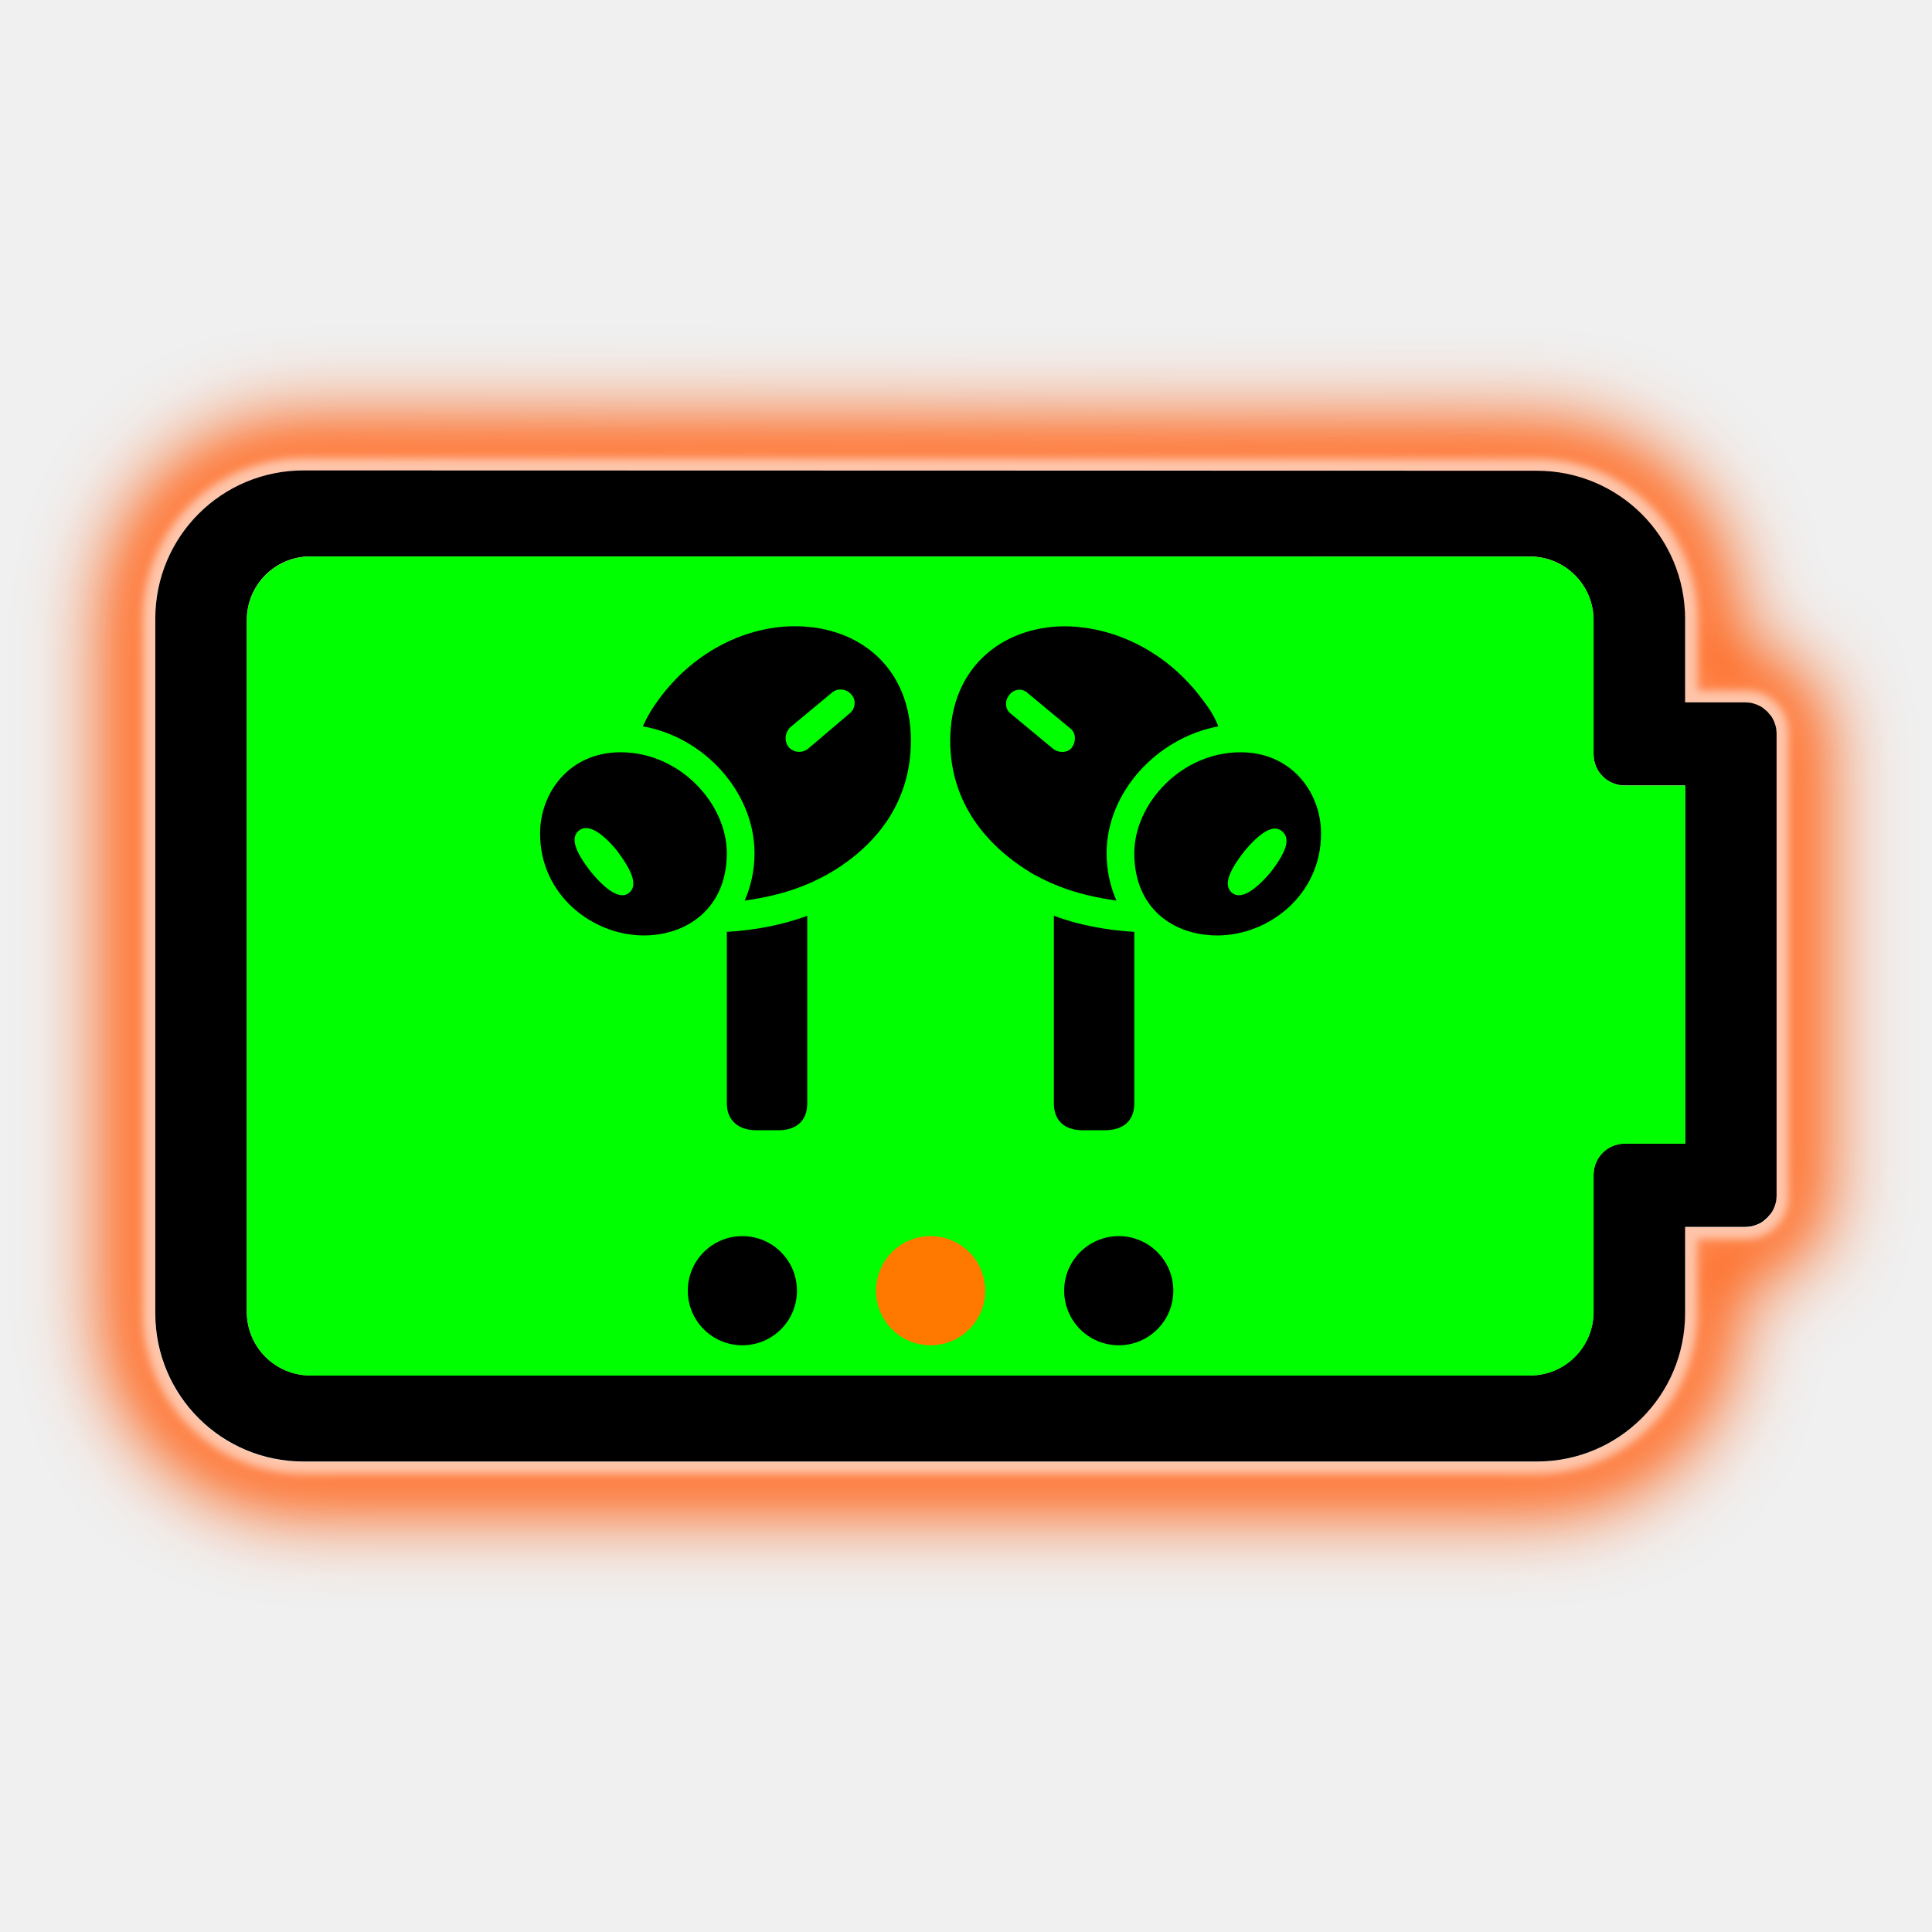
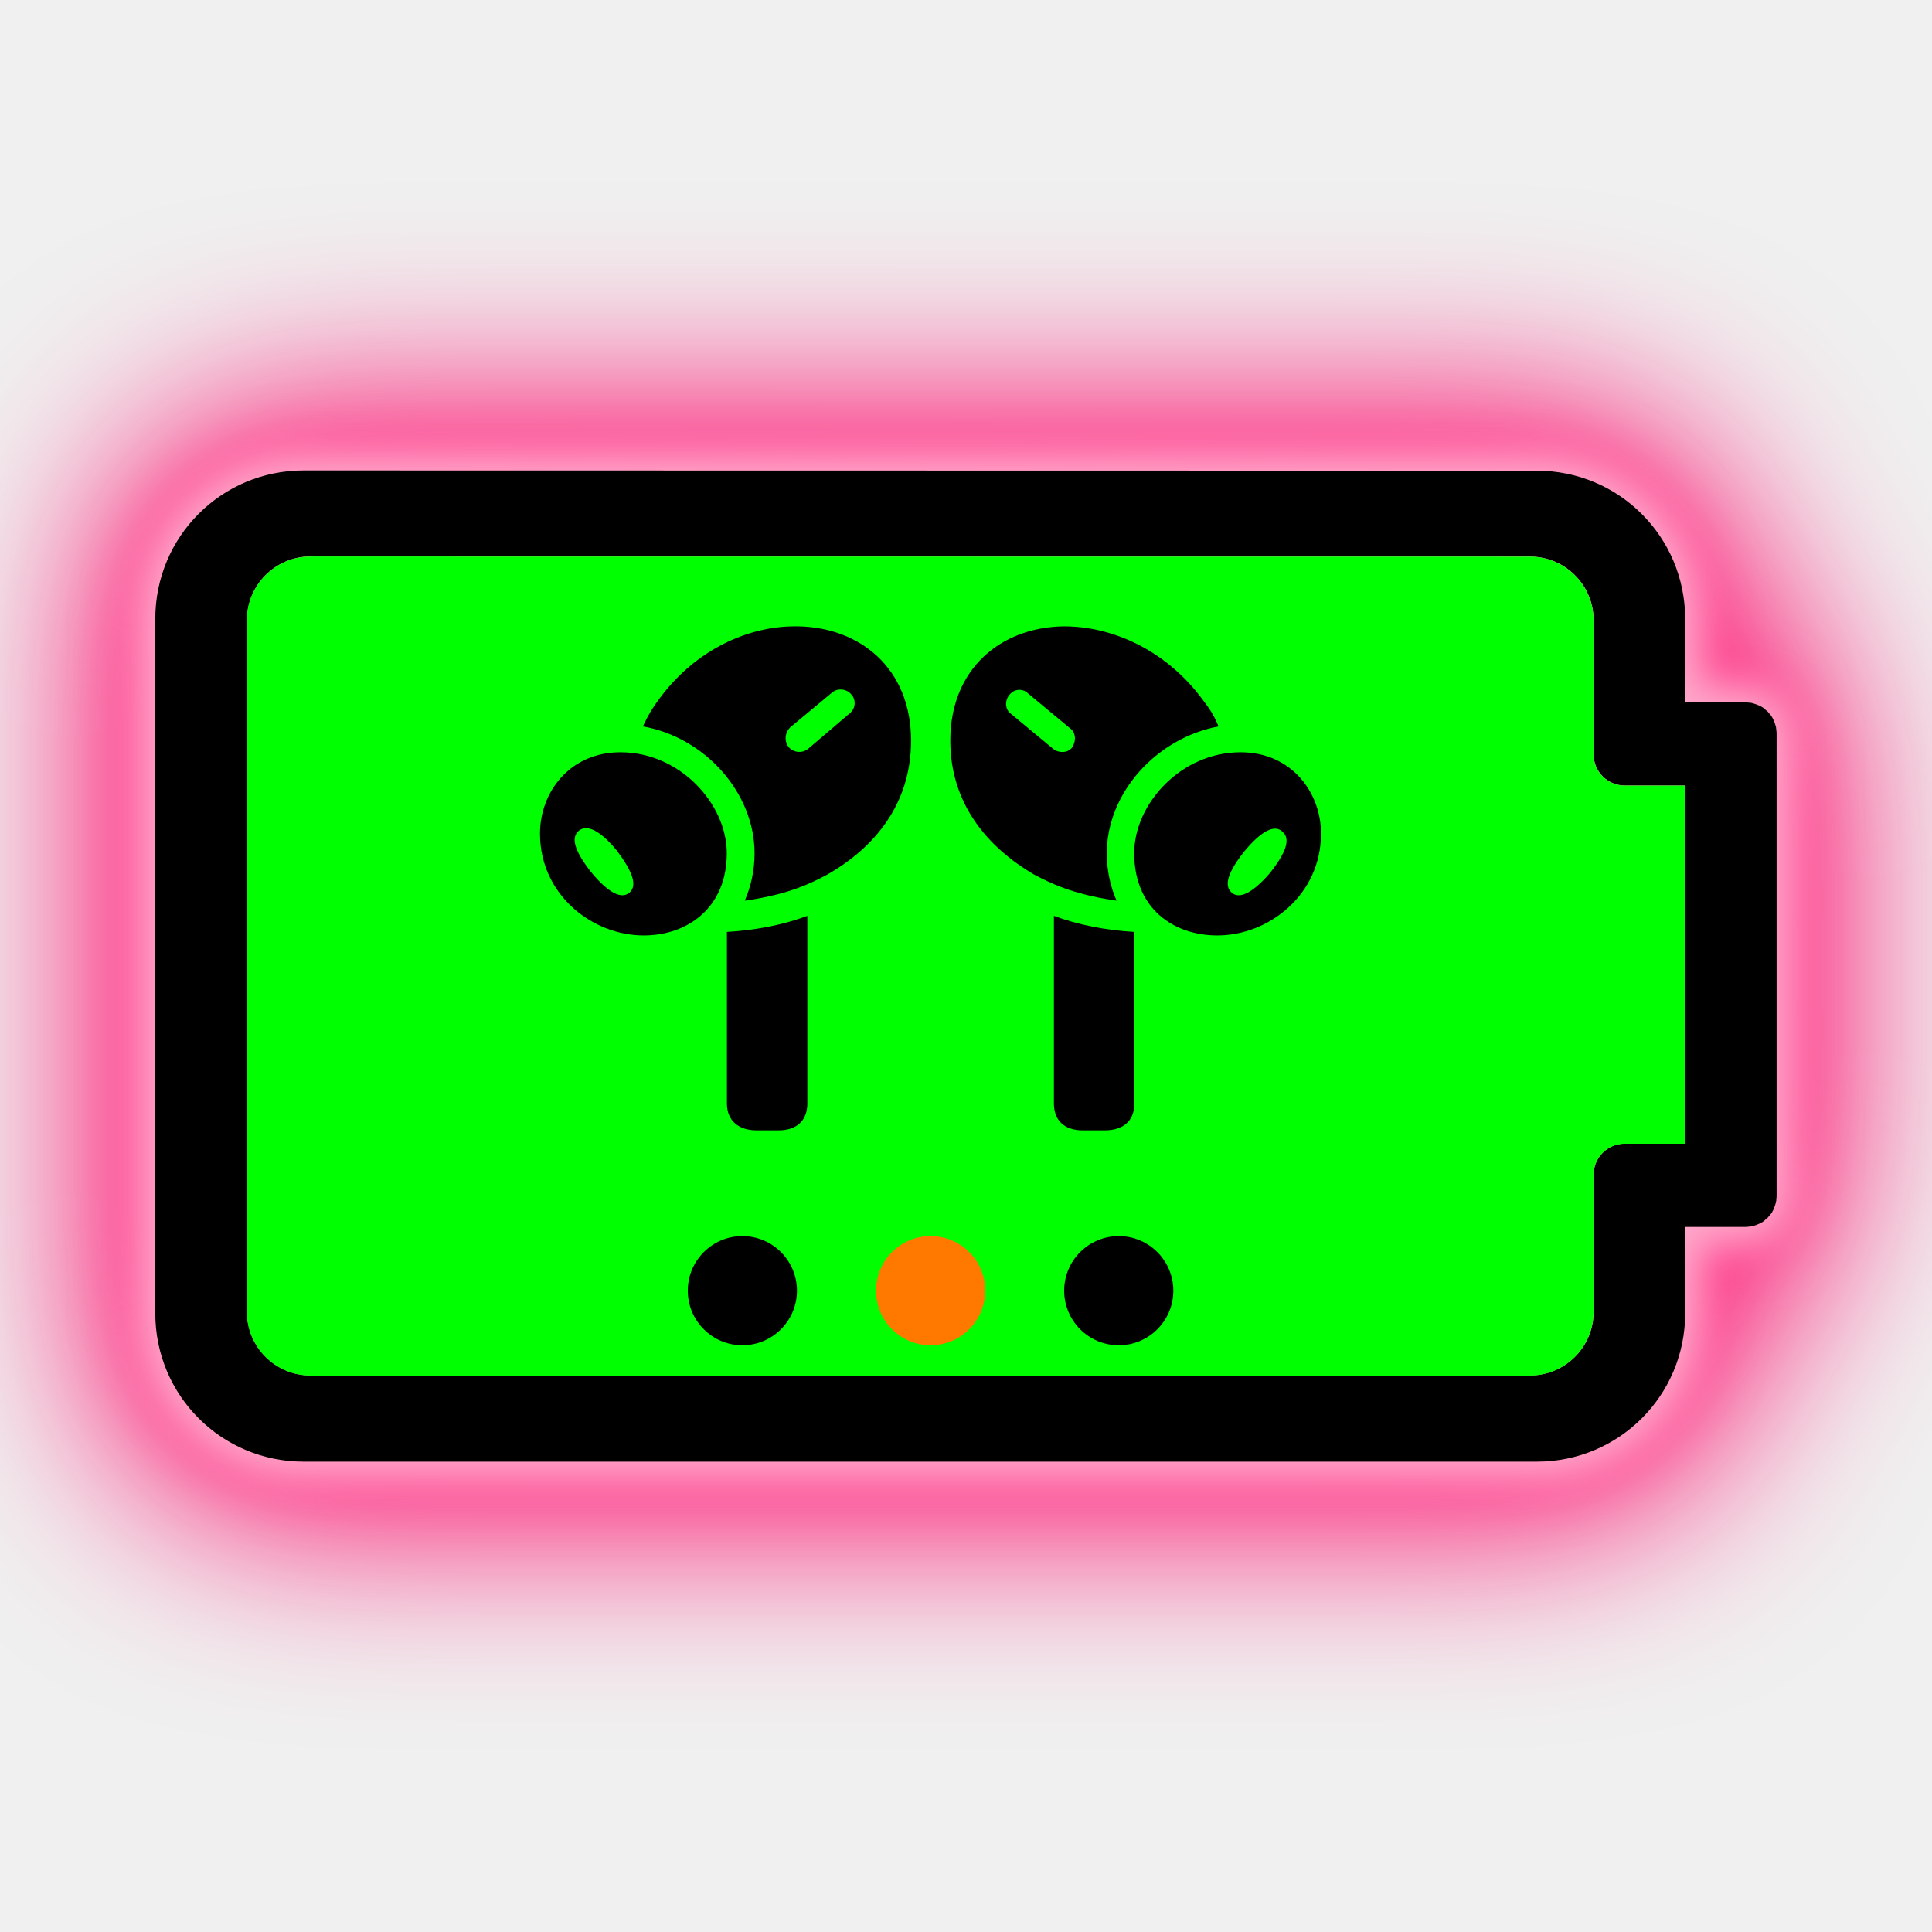
- <svg xmlns="http://www.w3.org/2000/svg" height="16" viewBox="0 0 16 16" width="16" version="1.1" id="svg11">
-   <defs id="defs11" />
-   <filter id="a" color-interpolation-filters="sRGB" height="1.295" width="1.18" x="-0.09" y="-0.148">
-     <feGaussianBlur stdDeviation=".089" id="feGaussianBlur1" />
+ <svg xmlns="http://www.w3.org/2000/svg" height="16" viewBox="0 0 16 16" width="16">
+   <filter id="a" color-interpolation-filters="sRGB" height="1.583" width="1.357" x="-.178" y="-.292">
+     <feGaussianBlur stdDeviation=".789" />
  </filter>
-   <filter id="b" color-interpolation-filters="sRGB" height="1.14" width="1.086" x="-0.043" y="-0.07">
-     <feGaussianBlur stdDeviation=".041" id="feGaussianBlur2" />
+   <filter id="b" color-interpolation-filters="sRGB" height="1.181" width="1.111" x="-.055" y="-.091">
+     <feGaussianBlur stdDeviation=".227" />
  </filter>
-   <filter id="c" color-interpolation-filters="sRGB" height="1.045" width="1.027" x="-0.014" y="-0.022">
-     <feGaussianBlur stdDeviation=".009" id="feGaussianBlur3" />
+   <filter id="c" color-interpolation-filters="sRGB" height="1.127" width="1.078" x="-.039" y="-.064">
+     <feGaussianBlur stdDeviation=".166" />
  </filter>
-   <g transform="matrix(3.779528 0 0 3.779528 -9.422642 -32.45429)" id="g6">
-     <g stroke-linecap="round" stroke-linejoin="round" id="g5">
-       <path d="m3.158 9.618c-.18 0-.325.145-.325.325v1.522c0 .18.145.325.325.325h2.702c.18 0 .325-.145.325-.325v-.189h.132c.002 0 .005-0.0.007-0.0.002-0.0.005-0.0.007-.001.002-0.0.004-.001.006-.002.002-.001.004-.001.006-.002.002-.001.004-.002.006-.003.002-.001.004-.002.006-.003.002-.001.003-.003.005-.004s.004-.003.005-.004c.002-.002.003-.003.004-.005s.003-.003.004-.005c.001-.002.002-.004.003-.005.001-.002.002-.004.003-.006.001-.002.002-.004.002-.006.001-.002.001-.004.002-.006 0-.002.001-.005.001-.007 0-.002 0-.005 0-.007v-.046-.921-.046c0-.002-0-.005-0-.007-0-.002-0-.005-.001-.007-0-.002-.001-.004-.002-.006-.001-.002-.001-.004-.002-.006-.001-.002-.002-.004-.003-.006-.001-.002-.002-.004-.003-.005-.001-.002-.003-.003-.004-.005s-.003-.004-.004-.005c-.002-.002-.003-.003-.005-.004-.002-.001-.003-.003-.005-.004-.002-.001-.004-.002-.006-.003-.002-.001-.004-.002-.006-.003-.002-.001-.004-.002-.006-.002-.002-.001-.004-.001-.006-.002-.002-0-.005-.001-.007-.001-.002-0-.005-0-.007-0h-.132v-.183c0-.18-.145-.325-.325-.325zm.015.189h2.672c.077 0 .14.062.14.14v.248.046c0 .038.031.068.068.068h.132v.785h-.132c-.038 0-.068.03-.068.068v.046.254c0 .077-.062.14-.14.14h-2.672c-.077 0-.14-.062-.14-.14v-1.515c0-.077.062-.14.14-.14z" fill="#ff5300" filter="url(#a)" stroke="#ff5300" stroke-width=".212" id="path3" />
-       <path d="m3.158 9.618c-.18 0-.325.145-.325.325v0 1.522 0c0.0.18.145.325.325.325h0 2.702 0c.18-0.0.325-.145.325-.325v-0-.189h0.0.132 0c.002-0.0.004-0.0.007-0l0-0c.002-0.0.004-0.0.007-.001l0-0c.002-0.0.004-.001.006-.002l0-0c.002-.001.004-.001.006-.002l0-0c.002-.001.004-.002.006-.003l0-0c.002-.001.004-.002.005-.003l0-0c.002-.001.003-.003.005-.004l0-0c.002-.001.003-.003.005-.004l0-0c.001-.002.003-.003.004-.005l0-0c.001-.002.003-.003.004-.005l0-0c.001-.002.002-.004.003-.005l0-0c.001-.002.002-.004.003-.006l0-0c.001-.002.002-.004.002-.006l0-0c.001-.002.001-.004.002-.006l0-0c0-.002.001-.004.001-.007l0-0c0-.002 0-.004 0-.007v-0-.046-0-.921-0-.046c0-0 0-0 0-0-0-.002-0-.004-0-.007l-0-0c-0-.002-0-.004-.001-.007l-0-0c-0-.002-.001-.004-.002-.006l-0-0c-.001-.002-.001-.004-.002-.006l-0-0c-.001-.002-.002-.004-.003-.006l-0-0c-.001-.002-.002-.004-.003-.005l-0-0c-.001-.002-.003-.003-.004-.005l-0-0c-.001-.002-.003-.003-.004-.005l-0-0c-.001-.001-.003-.003-.005-.004l-0-0c-.002-.001-.003-.003-.005-.004l-0-0c-.002-.001-.003-.002-.005-.003l-0-0c-.002-.001-.004-.002-.006-.003l-0-0c-.002-.001-.004-.002-.006-.002l-0-0c-.002-.001-.004-.001-.006-.002l-0-0c-.002-0-.004-.001-.007-.001l-0-0c-.002-0-.004-0-.007-0h-0-.132v-0-.182-0c-0-.18-.145-.325-.325-.325h-0zm.015.189h1.781.89c.052 0 .093.042.093.093.026 0.0.046.021.046.047v.165.082.031.015c0 .025.02.046.045.046 0.0.012.01.022.023.022h.088.044v.523.261h-.088-.044c-.025 0-.046.02-.046.045-.012 0-.022.01-.022.023v.031.015.17.084c0 .052-.042.093-.093.093-0.0.026-.021.046-.047.046h-1.781-.89c-.052 0-.093-.042-.093-.093-.026-0-.046-.021-.046-.047v-1.01-.505c0-.052.042-.093.093-.093 0-.026.021-.046.047-.046z" fill="#ff8c55" filter="url(#b)" stroke="#ff8c55" stroke-width=".106" id="path4" />
-       <path d="m3.158 9.618c-.18 0-.325.145-.325.325v0 1.521 0c0.0.18.145.325.325.325h0 2.702 0c.18-0.0.325-.145.325-.325v-0-.189h0.0.132l.001-0c.002-0.0.004-0.0.006-0l.001-0c.002-0.0.004-0.0.006-.001l.001-0c.002-0.0.004-.001.006-.002l.001-0c.002-.001.004-.001.006-.002l.001-0c.002-.001.004-.002.005-.003l0-0c.002-.001.003-.002.005-.003l0-0c.002-.001.003-.003.005-.004l0-0c.002-.001.003-.002.005-.004l0-0c.001-.001.003-.003.004-.005l0-0c.001-.002.003-.003.004-.005l0-0c.001-.002.002-.003.003-.005l0-0c.001-.002.002-.004.003-.005l0-.001c.001-.002.001-.004.002-.006l0-.001c.001-.002.001-.004.002-.006l0-.001c0-.002.001-.004.001-.006l0-.001c0-.002 0-.004 0-.006v-0-.046-0-.921-0-.046c0-0 0-0-0-.001-0-.002-0-.004-0-.006l-0-.001c-0-.002-0-.004-.001-.006l-0-.001c-0-.002-.001-.004-.002-.006l-0-.001c-.001-.002-.001-.004-.002-.006l-0-.001c-.001-.002-.002-.004-.003-.005l-0-0c-.001-.002-.002-.003-.003-.005l-0-0c-.001-.002-.003-.003-.004-.005l-0-0c-.001-.002-.002-.003-.004-.005l-0-0c-.001-.001-.003-.003-.005-.004l-0-0c-.002-.001-.003-.003-.005-.004l-0-0c-.002-.001-.003-.002-.005-.003l-0-0c-.002-.001-.004-.002-.005-.003l-.001-0c-.002-.001-.004-.001-.006-.002l-.001-0c-.002-.001-.004-.001-.006-.002l-.001-0c-.002-0-.004-.001-.006-.001l-.001-0c-.002-0-.004-0-.006-0h-0-.132v-0-.182-0c-0-.18-.145-.325-.325-.325h-0zm.015.189h.891 1.781c.026 0 .047.021.047.047.051 0.0.093.042.093.093v.083.165.016.03c0 .013.01.023.023.023 0.0.025.021.045.045.045h.044.088v.262.523h-.044-.088c-.013 0-.023.01-.023.023-.025 0-.045.021-.045.045v.016.03.085.169c0 .026-.021.047-.047.047-0.0.051-.042.093-.093.093h-.891-1.781c-.026 0-.047-.021-.047-.047-.051-0-.093-.042-.093-.093v-.505-1.01c0-.026.021-.047.047-.047 0-.051.042-.093.093-.093z" fill="#ffc5aa" filter="url(#c)" stroke="#ffc5aa" stroke-width=".053" id="path5" />
-     </g>
-     <path d="m3.158 9.618c-.18 0-.325.145-.325.325v1.522c0 .18.145.325.325.325h2.702c.18 0 .325-.145.325-.325v-.189h.132c.002 0 .005-0.0.007-0.0.002-0.0.005-0.0.007-.001.002-0.0.004-.001.006-.002.002-.001.004-.001.006-.002.002-.001.004-.002.006-.003.002-.001.004-.002.006-.003.002-.001.003-.003.005-.004s.004-.003.005-.004c.002-.002.003-.003.004-.005s.003-.003.004-.005c.001-.002.002-.004.003-.005.001-.002.002-.004.003-.006.001-.002.002-.004.002-.006.001-.002.001-.004.002-.006 0-.002.001-.005.001-.007 0-.002 0-.005 0-.007v-.046-.921-.046c0-.002-0-.005-0-.007-0-.002-0-.005-.001-.007-0-.002-.001-.004-.002-.006-.001-.002-.001-.004-.002-.006-.001-.002-.002-.004-.003-.006-.001-.002-.002-.004-.003-.005-.001-.002-.003-.003-.004-.005s-.003-.004-.004-.005c-.002-.002-.003-.003-.005-.004-.002-.001-.003-.003-.005-.004-.002-.001-.004-.002-.006-.003-.002-.001-.004-.002-.006-.003-.002-.001-.004-.002-.006-.002-.002-.001-.004-.001-.006-.002-.002-0-.005-.001-.007-.001-.002-0-.005-0-.007-0h-.132v-.183c0-.18-.145-.325-.325-.325zm.015.189h2.672c.077 0 .14.062.14.14v.248.046c0 .038.031.068.068.068h.132v.785h-.132c-.038 0-.068.03-.068.068v.046.254c0 .077-.062.14-.14.14h-2.672c-.077 0-.14-.062-.14-.14v-1.515c0-.077.062-.14.14-.14z" fill="#fff" stroke-width=".236" id="path6" />
+   <g transform="translate(-17 -17)">
+     <path d="m19.515 20.896c-.681 0-1.229.548-1.229 1.229v5.751c0 .681.548 1.229 1.229 1.229h10.212c.681 0 1.229-.548 1.229-1.229v-.715h.5c.009 0 .018-.001.026-.002.009-.001.018-.002.026-.003.008-.002.016-.005.024-.007.008-.003.017-.005.024-.009.008-.003.015-.006.023-.01.007-.004.014-.008.021-.012.007-.005.013-.01.019-.016.006-.005.013-.01.019-.016s.01-.013.016-.019c.005-.006.011-.012.016-.019.004-.007.008-.014.012-.021.004-.007.007-.015.01-.023.003-.008.006-.016.009-.024.003-.008.005-.016.007-.024s.003-.017.004-.026.002-.017.002-.026v-.174-3.482-.174c0-.009-.001-.018-.002-.026-.001-.009-.002-.018-.004-.026-.002-.008-.004-.016-.007-.024-.003-.008-.005-.017-.009-.024-.003-.008-.006-.015-.01-.023-.004-.007-.008-.014-.012-.021-.005-.007-.011-.013-.016-.019-.005-.006-.01-.013-.016-.019s-.013-.01-.019-.016c-.006-.005-.012-.011-.019-.016-.007-.004-.014-.008-.021-.012-.007-.004-.015-.007-.023-.01-.008-.003-.016-.006-.024-.009-.008-.003-.016-.005-.024-.007-.009-.002-.017-.003-.026-.004s-.017-.002-.026-.002h-.5v-.69c0-.681-.548-1.229-1.229-1.229zm.058.713h10.097c.292 0 .528.236.528.528v.936.174c0 .143.115.258.258.258h.5v2.966h-.5c-.143 0-.258.115-.258.258v.174.96c0 .292-.236.528-.528.528h-10.097c-.292 0-.528-.236-.528-.528v-5.726c0-.292.236-.528.528-.528z" fill="#f06" filter="url(#a)" stroke="#f06" stroke-linecap="round" stroke-linejoin="bevel" />
+     <path d="m19.515 20.896c-.681 0-1.229.548-1.229 1.229v5.751c0 .681.548 1.229 1.229 1.229h10.212c.681 0 1.229-.548 1.229-1.229v-.715h.5c.009 0 .018-.001.026-.002.009-.001.018-.002.026-.003.008-.002.016-.005.024-.007.008-.003.017-.005.024-.009.008-.003.015-.006.023-.01.007-.004.014-.008.021-.012.007-.005.013-.01.019-.016.006-.005.013-.01.019-.016s.01-.013.016-.019c.005-.006.011-.012.016-.019.004-.007.008-.014.012-.021.004-.007.007-.015.01-.023.003-.008.006-.016.009-.024.003-.008.005-.016.007-.024s.003-.017.004-.026.002-.017.002-.026v-.174-3.482-.174c0-.009-.001-.018-.002-.026-.001-.009-.002-.018-.004-.026-.002-.008-.004-.016-.007-.024-.003-.008-.005-.017-.009-.024-.003-.008-.006-.015-.01-.023-.004-.007-.008-.014-.012-.021-.005-.007-.011-.013-.016-.019-.005-.006-.01-.013-.016-.019s-.013-.01-.019-.016c-.006-.005-.012-.011-.019-.016-.007-.004-.014-.008-.021-.012-.007-.004-.015-.007-.023-.01-.008-.003-.016-.006-.024-.009-.008-.003-.016-.005-.024-.007-.009-.002-.017-.003-.026-.004s-.017-.002-.026-.002h-.5v-.69c0-.681-.548-1.229-1.229-1.229zm.058.713h10.097c.292 0 .528.236.528.528v.936.174c0 .143.115.258.258.258h.5v2.966h-.5c-.143 0-.258.115-.258.258v.174.96c0 .292-.236.528-.528.528h-10.097c-.292 0-.528-.236-.528-.528v-5.726c0-.292.236-.528.528-.528z" fill="#fff" stroke-width="1" />
+     <path d="m19.515 20.896c-.681 0-1.229.548-1.229 1.229v0 5.751 0c0.0.681.548 1.228 1.229 1.228h0 10.212 0c.68-0 1.228-.548 1.228-1.229v-0-.714h0.0.5.001c.009 0 .017-.001.026-.002h.001c.008-.001.017-.002.026-.003l.001-0c.008-.002.016-.004.024-.007l.001-0c.008-.002.016-.005.024-.009l.001-0c.008-.003.015-.006.022-.01l0-0c.007-.004.014-.007.021-.012l0-0c.007-.004.013-.01.019-.015l0-0c.006-.005.013-.01.019-.015l0-0c.006-.006.01-.013.015-.019l0-0c.005-.006.011-.012.015-.019l0-0c.004-.007.008-.013.012-.021l0-.001c.004-.007.007-.015.01-.022l0-.001c.003-.007.006-.016.009-.024l0-.001c.003-.008.005-.016.007-.024l0-.001c.002-.008.003-.017.003-.026v-.001c.001-.009.002-.017.002-.026v-0-.174-0-3.482-0-.174-.001c-0-.009-.001-.017-.002-.026l-0-.001c-.001-.009-.002-.018-.003-.026l-0-.001c-.002-.008-.004-.016-.007-.024l-0-.001c-.003-.008-.005-.016-.009-.024l-0-.001c-.003-.008-.006-.015-.01-.022l-0-0c-.004-.007-.007-.014-.012-.021l-0-0c-.005-.007-.01-.013-.015-.019l-0-0c-.005-.006-.01-.013-.015-.019l-0-0c-.006-.006-.013-.01-.019-.015l-0-0c-.006-.005-.012-.011-.019-.015l-.001-0c-.007-.004-.013-.008-.021-.012l-.001-0c-.007-.004-.015-.007-.022-.01l-.001-0c-.008-.003-.016-.006-.024-.009l-.001-0c-.008-.002-.016-.005-.024-.007l-.001-0c-.008-.002-.017-.003-.025-.003h-.001c-.009-.001-.017-.002-.026-.002h-0-.5v-0-.69-.001c-0-.68-.548-1.228-1.229-1.228h-0zm.058.713h6.732 3.366c.195 0.0.351.157.351.352.098 0 .176.079.176.176v.624.312.116.058c0 .095.077.172.172.172 0.0.047.038.086.086.086h.334.167v1.978.989h-.334-.167c-.095 0-.172.077-.172.172-.047 0-.086.039-.086.086v.116.058.64.32c0 .195-.157.352-.352.352-0.0.097-.079.176-.176.176h-6.732c-.026 0-3.366 0-3.366 0-.195-0-.351-.157-.351-.352-.097 0-.176-.079-.176-.176v-3.817-1.909c0-.195.157-.351.352-.351 0-.097.079-.176.176-.176z" style="fill:#f59;stroke:#f59;stroke-width:.4;stroke-linecap:round;stroke-linejoin:bevel;filter:url(#b)" />
+     <path d="m19.515 20.896c-.681 0-1.229.548-1.229 1.229v0 5.751.001c0.0.68.548 1.228 1.229 1.228h0 10.212.001c.68-0 1.228-.548 1.228-1.229v-0-.714h0.0.5 0c.009 0 .017-.001.026-.002h0c.009-.001.018-.002.026-.003l0-0c.008-.002.016-.004.024-.007l0-0c.008-.003.017-.005.024-.009l0-0c.008-.003.015-.006.022-.01l0-0c.007-.004.014-.008.021-.012l0-0c.007-.004.013-.01.019-.015l0-0c.006-.005.013-.01.019-.015l0-0c.006-.006.01-.013.015-.019l0-0c.005-.006.011-.012.015-.019l0-0c.004-.007.008-.014.012-.021l0-0c.004-.007.007-.015.01-.022l0-0c.003-.008.006-.016.009-.024l0-0c.003-.008.005-.016.007-.024l0-0c.002-.008.003-.017.003-.026l0-0c.001-.009.002-.017.002-.026v-0-.174-0-3.482-0-.174-0c0-.009-.001-.017-.002-.026v-0c-.001-.009-.002-.018-.004-.026v-0c-.002-.008-.004-.016-.007-.024v-0c-.003-.008-.005-.017-.009-.024l-0-0c-.003-.008-.006-.015-.01-.022l-0-0c-.004-.007-.007-.014-.012-.021l-0-0c-.005-.007-.01-.013-.016-.019l-0-0c-.005-.006-.01-.013-.016-.019l-0-0c-.006-.006-.013-.01-.019-.015l-0-0c-.006-.005-.012-.011-.019-.015l-0-0c-.007-.004-.014-.008-.021-.012l-0-0c-.007-.004-.015-.007-.022-.01l-0-0c-.008-.003-.016-.006-.024-.009l-0-0c-.008-.003-.016-.005-.024-.007l-0-0c-.009-.002-.017-.003-.026-.003h-0c-.009-.001-.017-.002-.026-.002h-0-.5v-0-.69-0c-0-.68-.548-1.228-1.229-1.228h-0zm.058.713h3.366 6.731c.097 0.0.176.079.176.176.195 0 .352.157.352.352v.312.623.058.116c0 .048.038.086.086.086 0.0.095.077.171.172.171h.167.333v.989 1.977h-.167-.333c-.048 0-.086.038-.086.086-.095 0-.171.077-.171.172v.058.116.321.64c0 .098-.079.176-.176.177-0.0.195-.157.351-.352.351h-3.366c-.052 0-6.731 0-6.732 0-.097-0-.176-.079-.176-.176-.195 0-.352-.157-.352-.352v-1.909-3.818c0-.097.079-.176.176-.176 0-.195.157-.352.352-.352z" fill="#fac" filter="url(#c)" stroke="#fac" stroke-width=".25" />
  </g>
-   <g transform="matrix(.8922733 0 0 .8922733 .960247 .849615)" id="g8">
-     <path d="m1.742 3.414c-.763 0-1.377.614-1.377 1.377v6.445c0 .763.614 1.377 1.377 1.377h11.445c.763 0 1.377-.614 1.377-1.377v-.801h.561c.01 0 .02-.001.029-.002.01-.001.02-.002.029-.004.009-.002.018-.005.027-.008.009-.003.019-.006.027-.01.009-.004.017-.007.025-.012.008-.004.016-.009.023-.014.008-.005.014-.012.021-.018.007-.006.015-.011.021-.018.006-.006.012-.014.018-.021.006-.007.012-.014.018-.021.005-.008.009-.015.014-.023.004-.008.008-.017.012-.025.004-.009.007-.018.01-.027.003-.009.006-.018.008-.027.002-.009.003-.019.004-.029.001-.01.002-.019.002-.029v-.195-3.902-.195c0-.01-.001-.02-.002-.029-.001-.01-.002-.02-.004-.029-.002-.009-.005-.018-.008-.027-.003-.009-.006-.019-.01-.027-.004-.009-.007-.017-.012-.025-.004-.008-.009-.016-.014-.023-.005-.008-.012-.014-.018-.021-.006-.007-.011-.015-.018-.021-.006-.007-.014-.012-.021-.018-.007-.006-.014-.012-.021-.018-.008-.005-.015-.009-.023-.014-.008-.004-.017-.008-.025-.012-.009-.004-.018-.007-.027-.01-.009-.003-.018-.006-.027-.008-.009-.002-.019-.003-.029-.004-.01-.001-.019-.002-.029-.002h-.561v-.773c0-.763-.614-1.377-1.377-1.377zm.064.799h11.316c.328 0 .592.264.592.592v1.049.195c0 .16.129.289.289.289h.561v3.324h-.561c-.16 0-.289.129-.289.289v.195 1.076c0 .328-.264.592-.592.592h-11.316c-.328 0-.592-.264-.592-.592v-6.418c0-.328.264-.592.592-.592z" stroke-width="1" id="path7" />
-     <path d="m1.807 4.213c-.328 0-.592.264-.592.592v6.418c0 .328.264.592.592.592h11.316c.328 0 .592-.264.592-.592v-1.076-.195c0-.16.129-.289.289-.289h.561v-3.324h-.561c-.16 0-.289-.129-.289-.289v-.195-1.049c0-.328-.264-.592-.592-.592z" fill="#0f0" stroke-width="1" id="path8" />
+   <g transform="translate(-.000027 -.000042)">
+     <path d="m2.515 3.896c-.681 0-1.229.548-1.229 1.229v5.751c0 .681.548 1.229 1.229 1.229h10.212c.681 0 1.229-.548 1.229-1.229v-.715h.5c.009 0 .017-.001.026-.002.009-.001.018-.002.026-.003.008-.002.016-.005.024-.007.008-.002.017-.005.024-.009.008-.003.015-.006.023-.01.007-.004.014-.008.021-.012.007-.005.013-.01.019-.016.006-.005.013-.01.019-.016.006-.006.01-.013.016-.019.005-.006.011-.012.016-.019.005-.007.008-.014.012-.021.004-.007.007-.015.01-.023.003-.008.006-.016.009-.024.002-.008.005-.016.007-.024.002-.008.003-.017.003-.026.001-.009.002-.017.002-.026v-.174-3.482-.174c0-.009-.001-.017-.002-.026-.001-.009-.002-.018-.003-.026-.002-.008-.005-.016-.007-.024-.002-.008-.005-.017-.009-.024-.003-.008-.006-.015-.01-.023-.004-.007-.008-.014-.012-.021-.005-.007-.01-.013-.016-.019-.005-.006-.01-.013-.016-.019-.006-.006-.013-.01-.019-.016-.006-.005-.012-.011-.019-.016-.007-.005-.014-.008-.021-.012-.007-.004-.015-.007-.023-.01-.008-.003-.016-.006-.024-.009-.008-.002-.016-.005-.024-.007-.008-.002-.017-.003-.026-.003-.009-.001-.017-.002-.026-.002h-.5v-.69c0-.681-.548-1.229-1.229-1.229zm.058.713h10.097c.292 0 .528.236.528.528v.936.174c0 .143.115.258.258.258h.5v2.966h-.5c-.143 0-.258.115-.258.258v.174.96c0 .292-.236.528-.528.528h-10.097c-.292 0-.528-.236-.528-.528v-5.727c0-.292.236-.528.528-.528z" stroke-width=".892" />
+     <path d="m2.572 4.609c-.292 0-.528.236-.528.528v5.727c0 .292.236.528.528.528h10.097c.292 0 .528-.236.528-.528v-.96-.174c0-.143.115-.258.258-.258h.5v-2.966h-.5c-.143 0-.258-.115-.258-.258v-.174-.936c0-.292-.236-.528-.528-.528z" fill="#0f0" stroke-width=".892" />
+     <path d="m6.604 5.187c-.4-.007-.851.192-1.154.614-.044.059-.081.118-.126.215.511.089.925.548.925 1.051 0 .141-.03.274-.081.392.311-.044.503-.118.681-.215.392-.222.696-.585.696-1.11 0-.599-.422-.94-.94-.947zm.089 1.014c-.044.037-.118.037-.163-.015-.037-.052-.03-.118.015-.163l.348-.289c.044-.037.118-.03.155.015.044.044.037.118-.007.155zm-.429 3.16h.185c.141 0 .237-.074.237-.222v-1.554c-.2.074-.422.118-.666.133v1.421c0 .141.096.222.244.222zm2.546-4.174c-.518.007-.94.348-.94.947 0 .518.303.881.696 1.11.178.096.37.17.681.215-.052-.118-.081-.252-.081-.392 0-.503.414-.955.925-1.051-.037-.096-.081-.155-.126-.215-.303-.414-.747-.614-1.154-.614zm-.089 1.014-.348-.289c-.052-.037-.052-.111-.015-.155.037-.052.111-.059.155-.015l.348.289c.052.037.052.111.015.163-.037.044-.111.044-.155.007zm.429 3.16c.148 0 .244-.074.244-.222v-1.421c-.244-.015-.466-.059-.666-.133v1.554c0 .148.096.222.237.222z" stroke-width=".074" />
+     <path d="m5.331 7.747c.363 0 .688-.229.688-.681 0-.407-.385-.836-.881-.836-.422 0-.666.333-.666.673 0 .511.437.844.858.844zm-.118-.355c-.067.059-.178 0-.318-.17-.133-.17-.17-.281-.104-.34.067-.059.178-.007.318.163.133.178.17.289.104.348zm4.869.355c.422 0 .858-.333.858-.844 0-.34-.244-.673-.666-.673-.496 0-.881.429-.881.836 0 .459.326.681.688.681zm.118-.355c-.067-.059-.03-.17.104-.34.141-.17.252-.229.318-.163.067.059.03.17-.104.34-.141.163-.252.222-.318.163z" stroke-width=".074" />
+     <circle cx="6.148" cy="10.689" r=".452" />
+     <circle cx="7.707" cy="10.689" fill="#ff7800" r=".452" />
+     <circle cx="9.265" cy="10.689" r=".452" />
  </g>
-   <g fill="#2e3436" transform="matrix(0.07400125,0,0,0.07400125,2.970431,2.537307)" id="g2" style="fill:#000000;fill-opacity:1">
-     <path d="M 49.1,35.8 C 43.7,35.7 37.6,38.4 33.5,44.1 32.9,44.9 32.4,45.7 31.8,47 38.7,48.2 44.3,54.4 44.3,61.2 44.3,63.1 43.9,64.9 43.2,66.5 47.4,65.9 50,64.9 52.4,63.6 57.7,60.6 61.8,55.7 61.8,48.6 61.8,40.5 56.1,35.9 49.1,35.8 Z M 50.3,49.5 C 49.7,50 48.7,50 48.1,49.3 47.6,48.6 47.7,47.7 48.3,47.1 L 53,43.2 C 53.6,42.7 54.6,42.8 55.1,43.4 55.7,44 55.6,45 55,45.5 Z M 44.5,92.2 H 47 C 48.9,92.2 50.2,91.2 50.2,89.2 V 68.2 C 47.5,69.2 44.5,69.8 41.2,70 V 89.2 C 41.2,91.1 42.5,92.2 44.5,92.2 Z M 78.9,35.8 C 71.9,35.9 66.2,40.5 66.2,48.6 66.2,55.6 70.3,60.5 75.6,63.6 78,64.9 80.6,65.9 84.8,66.5 84.1,64.9 83.7,63.1 83.7,61.2 83.7,54.4 89.3,48.3 96.2,47 95.7,45.7 95.1,44.9 94.5,44.1 90.4,38.5 84.4,35.8 78.9,35.8 Z M 77.7,49.5 73,45.6 C 72.3,45.1 72.3,44.1 72.8,43.5 73.3,42.8 74.3,42.7 74.9,43.3 L 79.6,47.2 C 80.3,47.7 80.3,48.7 79.8,49.4 79.3,50 78.3,50 77.7,49.5 Z M 83.5,92.2 C 85.5,92.2 86.8,91.2 86.8,89.2 V 70 C 83.5,69.8 80.5,69.2 77.8,68.2 V 89.2 C 77.8,91.2 79.1,92.2 81,92.2 Z" id="path1" style="fill:#000000;fill-opacity:1" />
-     <path d="M 31.9,70.4 C 36.8,70.4 41.2,67.3 41.2,61.2 41.2,55.7 36,49.9 29.3,49.9 23.6,49.9 20.3,54.4 20.3,59 20.3,65.9 26.2,70.4 31.9,70.4 Z M 30.3,65.6 C 29.4,66.4 27.9,65.6 26,63.3 24.2,61 23.7,59.5 24.6,58.7 25.5,57.9 27,58.6 28.9,60.9 30.7,63.3 31.2,64.8 30.3,65.6 Z M 96.1,70.4 C 101.8,70.4 107.7,65.9 107.7,59 107.7,54.4 104.4,49.9 98.7,49.9 92,49.9 86.8,55.7 86.8,61.2 86.8,67.4 91.2,70.4 96.1,70.4 Z M 97.7,65.6 C 96.8,64.8 97.3,63.3 99.1,61 101,58.7 102.5,57.9 103.4,58.8 104.3,59.6 103.8,61.1 102,63.4 100.1,65.6 98.6,66.4 97.7,65.6 Z" id="path2" style="fill:#000000;fill-opacity:1" />
-   </g>
-   <circle cx="6.148" cy="10.689" r=".452" id="circle9" />
-   <circle cx="7.707" cy="10.689" fill="#ff7800" r=".452" id="circle10" />
-   <circle cx="9.265" cy="10.689" r=".452" id="circle11" />
</svg>
